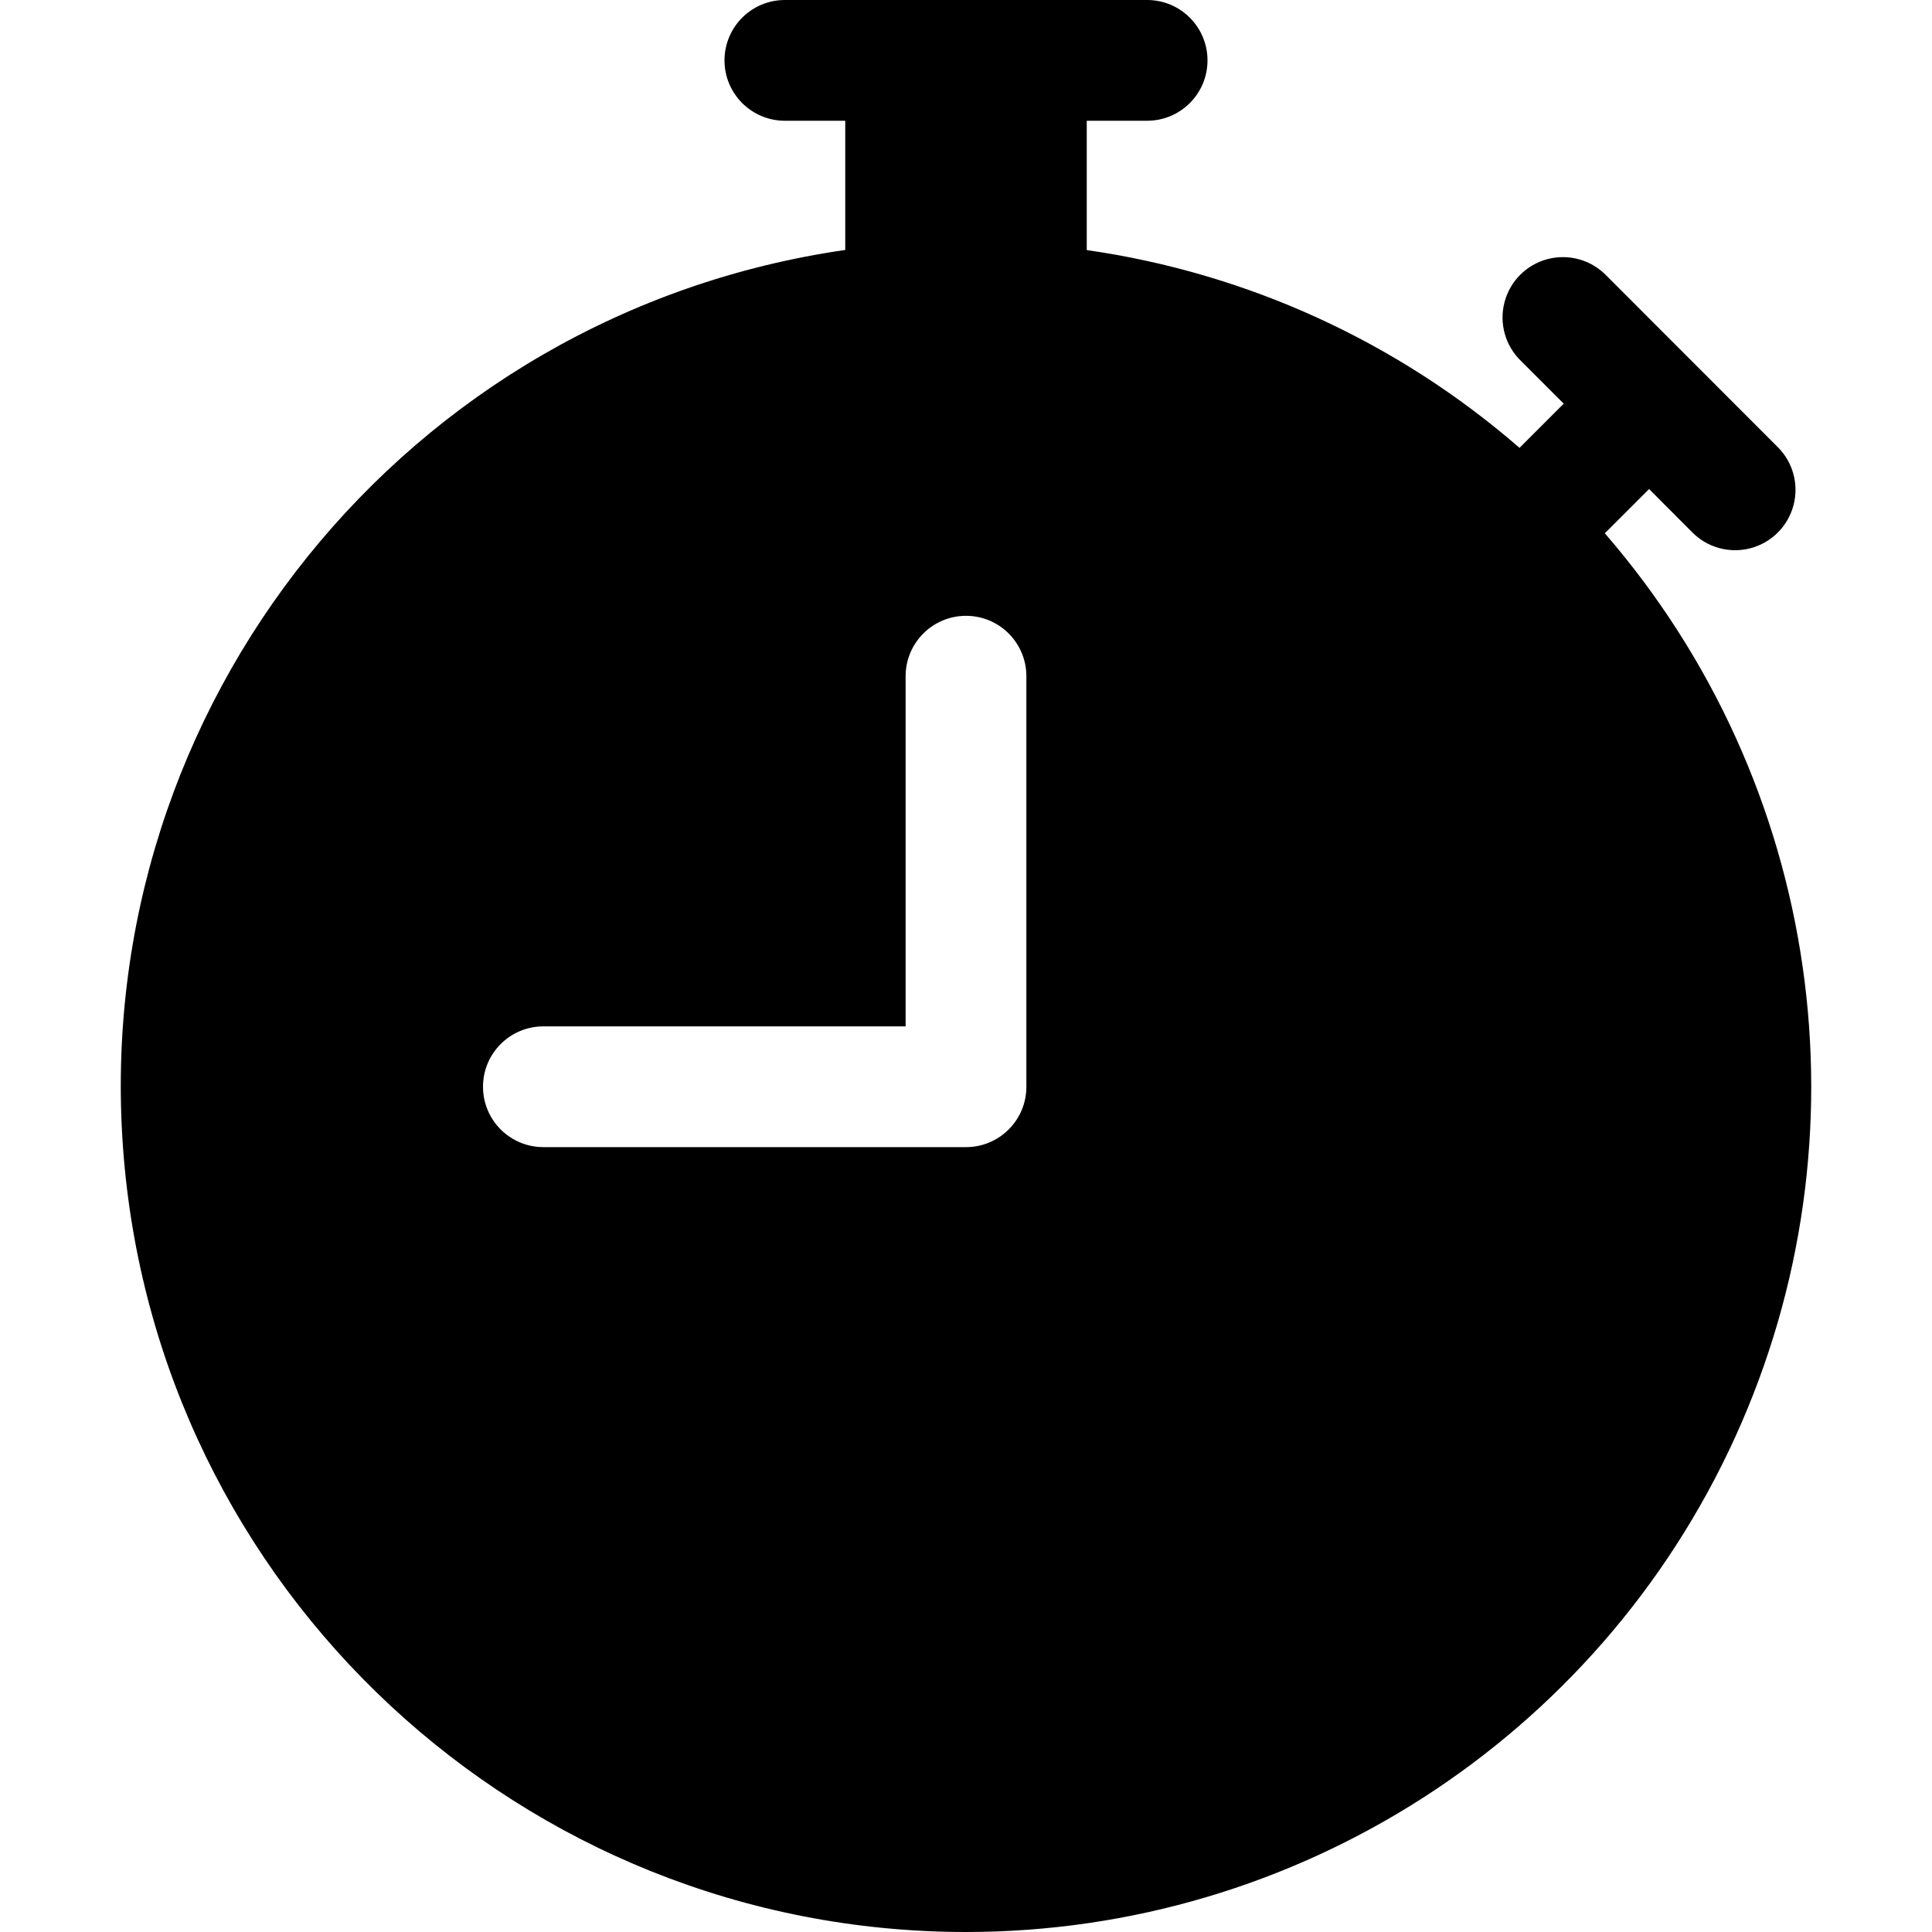
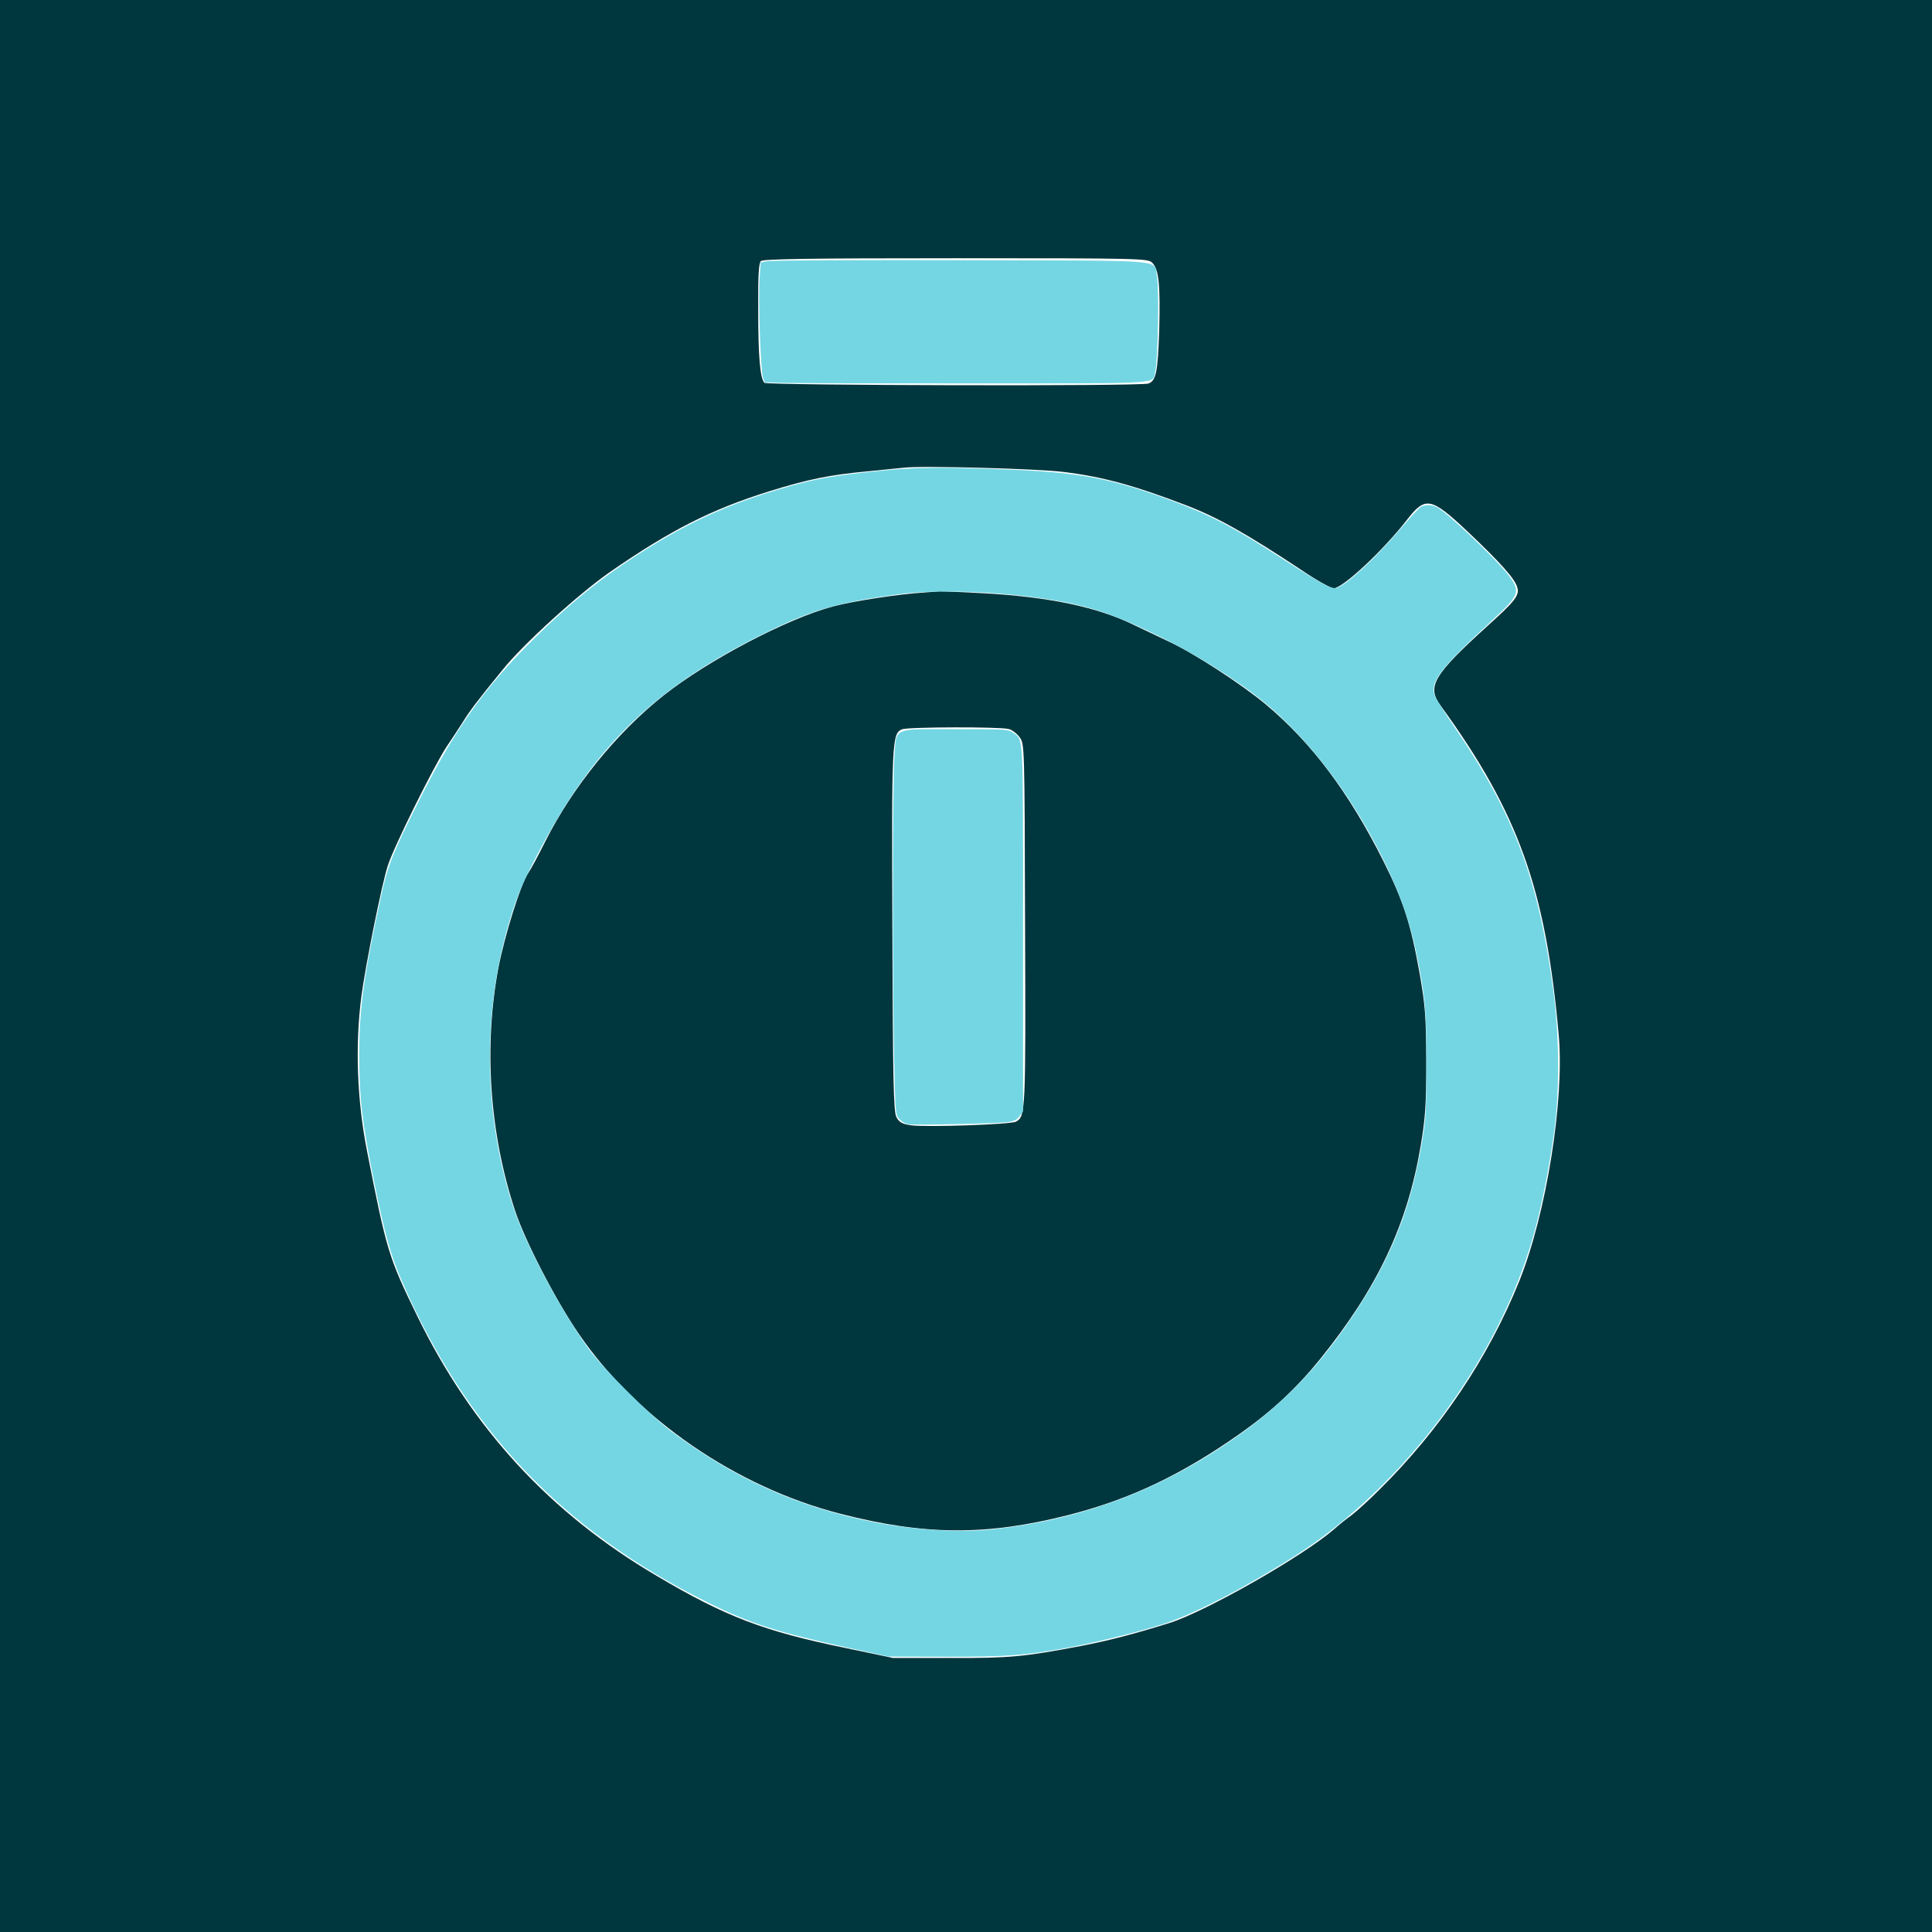
- <svg xmlns="http://www.w3.org/2000/svg" width="16" height="16" fill="currentColor" class="bi bi-stopwatch-fill" viewBox="0 0 16 16">
-   <path d="M6.5 0a.5.5 0 0 0 0 1H7v1.07A7.001 7.001 0 0 0 8 16a7 7 0 0 0 5.29-11.584l.013-.012.354-.354.353.354a.5.5 0 1 0 .707-.707l-1.414-1.415a.5.5 0 1 0-.707.707l.354.354-.354.354-.012.012A6.97 6.97 0 0 0 9 2.071V1h.5a.5.5 0 0 0 0-1zm2 5.6V9a.5.5 0 0 1-.5.5H4.5a.5.5 0 0 1 0-1h3V5.6a.5.5 0 1 1 1 0" />
+ <svg xmlns="http://www.w3.org/2000/svg" version="1.0" width="808pt" height="808pt" viewBox="0 0 808 808" preserveAspectRatio="xMidYMid meet" id="svg2">
+   <defs id="defs2" />
+   <g transform="translate(0,808) scale(0.1,-0.1)" fill="#000000" stroke="none" id="g2" style="fill:#00373e">
+     <path d="M0 4040 l0 -4040 4040 0 4040 0 0 4040 0 4040 -4040 0 -4040 0 0 -4040z m4819 2941 c28 -28 34 -92 29 -286 -6 -172 -13 -207 -45 -219 -30 -12 -1595 -8 -1606 3 -18 18 -26 108 -26 307 -1 135 2 193 11 202 9 9 204 12 815 12 780 0 804 -1 822 -19z m-369 -875 c162 -20 294 -56 513 -140 130 -50 252 -119 483 -272 60 -41 120 -74 132 -74 38 0 207 158 307 287 77 99 100 94 256 -53 134 -127 197 -197 205 -232 9 -32 -11 -57 -123 -158 -229 -208 -257 -255 -198 -335 326 -449 440 -769 494 -1379 24 -271 -52 -745 -164 -1025 -129 -322 -333 -626 -589 -878 -43 -43 -95 -90 -115 -105 -20 -14 -52 -40 -71 -57 -130 -113 -537 -345 -690 -393 -144 -45 -251 -73 -370 -96 -237 -45 -297 -51 -545 -50 l-240 0 -200 42 c-341 70 -499 130 -788 301 -447 263 -773 617 -1003 1089 -119 244 -127 271 -209 688 -42 213 -50 441 -24 644 16 125 86 475 111 550 25 79 193 417 245 496 21 31 52 78 69 105 29 47 68 98 167 219 86 107 319 318 447 407 254 176 426 263 666 338 164 51 254 69 414 84 63 6 131 13 150 15 75 9 561 -4 670 -18z" id="path1" style="fill:#00373e" />
+     <path d="M3865 5602 c-102 -6 -298 -36 -380 -58 -190 -50 -522 -224 -709 -372 -195 -154 -382 -384 -496 -612 -29 -58 -60 -116 -70 -130 -32 -46 -100 -264 -126 -400 -61 -327 -37 -687 69 -1010 41 -126 169 -375 268 -519 242 -354 657 -640 1094 -752 354 -91 612 -92 954 -5 258 66 474 169 718 341 133 94 235 189 334 311 239 296 365 562 420 889 20 118 24 173 24 355 -1 190 -4 234 -29 375 -35 197 -67 298 -150 463 -144 287 -301 496 -491 655 -103 86 -302 215 -405 263 -30 14 -95 45 -145 69 -154 76 -358 119 -634 134 -86 5 -167 8 -181 8 -14 -1 -43 -3 -65 -5z m354 -571 c13 -3 34 -19 45 -34 21 -28 21 -35 23 -785 3 -785 2 -801 -38 -823 -23 -12 -378 -24 -440 -15 -36 5 -49 13 -60 34 -12 22 -15 161 -17 779 -3 794 -2 826 41 843 25 10 410 11 446 1z" id="path2" style="fill:#00373e" />
+   </g>
+   <path style="fill:#74d6e3;stroke-width:0.95" d="M 474.54,919.184 C 433.341,910.18 418.315,905.348 394.262,893.369 313.344,853.068 259.774,796.642 223.92,713.947 c -6.145,-14.173 -9.513,-26.313 -15.419,-55.577 -6.652,-32.962 -8.193,-46.315 -8.169,-70.777 0.025,-25.22 2.509,-43.293 11.945,-86.928 3.835,-17.734 6.451,-24.43 20.545,-52.594 20.329,-40.623 36.057,-63.028 63.503,-90.462 18.055,-18.047 34.926,-32.127 52.7,-43.982 31.927,-21.294 55.94,-32.491 90.838,-42.356 15.439,-4.364 25.058,-6.039 49.218,-8.568 20.43,-2.139 35.724,-2.343 71.436,-0.951 41.761,1.627 59.015,4.897 93.578,17.734 21.341,7.926 33.482,14.339 62.227,32.871 20.912,13.481 26.047,16.223 28.999,15.482 5.212,-1.308 21.419,-16.268 35.35,-32.628 5.455,-6.407 10.708,-12.071 11.673,-12.588 2.339,-1.252 6.275,-1.189 8.83,0.14 5.943,3.092 33.366,29.174 40.166,38.203 6.642,8.82 5.909,10.886 -8.64,24.355 -30.151,27.911 -35.696,35.261 -32.457,43.014 0.733,1.755 5.401,9.15 10.372,16.434 33.768,49.473 47.09,84.826 55.498,147.269 3.447,25.603 3.646,55.861 0.52,78.982 -2.801,20.71 -7.068,42.047 -11.655,58.279 -19.429,68.748 -72.393,139.829 -132.862,178.311 -27.475,17.485 -56.194,32.383 -72.772,37.752 -13.845,4.483 -37.225,10.312 -53.413,13.315 -23.95,4.444 -34.461,5.232 -68.66,5.15 l -31.832,-0.076 z m 80.752,-66.557 c 43.168,-4.843 83.012,-18.716 119.422,-41.581 34.382,-21.591 57.345,-43.843 79.532,-77.07 21.941,-32.858 32.928,-60.891 39.157,-99.914 1.757,-11.003 2.031,-16.635 2.009,-41.244 -0.027,-30.233 -0.605,-36.59 -5.578,-61.277 -4.798,-23.821 -14.999,-48.467 -31.458,-76.002 -15.085,-25.236 -34.942,-48.94 -53.93,-64.378 -14.79,-12.025 -38.026,-26.569 -58.279,-36.48 -20.187,-9.879 -32.659,-14.576 -47.368,-17.84 -29.171,-6.474 -72.73,-8.885 -98.134,-5.434 -32.782,4.454 -47.155,8.525 -71.137,20.146 -63.401,30.723 -97.396,63.23 -129.111,123.462 -10.234,19.435 -13.712,28.236 -18.776,47.501 -12.793,48.672 -11.011,103.704 4.91,151.631 6.67,20.078 26.17,56.585 41.671,78.013 7.484,10.346 34.686,37.496 46.089,46.001 35.249,26.292 69.896,41.925 111.53,50.321 23.866,4.813 49.727,6.356 69.451,4.144 z" id="path3" transform="scale(0.75)" />
+   <path style="fill:#74d6e3;stroke-width:0.95" d="m 506.245,626.898 c -1.373,-0.252 -3.488,-1.514 -4.701,-2.805 -2.176,-2.316 -2.214,-2.741 -2.898,-32.012 -0.987,-42.285 -0.931,-155.73 0.084,-169.702 1.246,-17.153 -1.76,-15.767 34.192,-15.767 28.286,0 29.452,0.072 32.037,1.986 5.859,4.336 5.533,-2.113 5.533,109.336 v 101.821 l -1.998,2.682 c -1.541,2.069 -3.062,2.826 -6.65,3.311 -5.924,0.8 -52.28,1.76 -55.6,1.151 z" id="path4" transform="scale(0.75)" />
+   <path style="fill:#74d6e3;stroke-width:0.95" d="m 438.166,213.535 -11.673,-0.312 -1.012,-2.583 c -1.317,-3.361 -2.712,-43.665 -1.912,-55.27 l 0.619,-8.986 3.731,-0.772 c 2.052,-0.425 50.637,-0.656 107.966,-0.514 118.882,0.294 107.206,-0.684 109.265,9.152 1.295,6.184 0.584,46.656 -0.926,52.754 -1.822,7.357 7.056,6.749 -99.179,6.799 -52.364,0.025 -100.459,-0.095 -106.879,-0.267 z" id="path5" transform="scale(0.75)" />
</svg>
